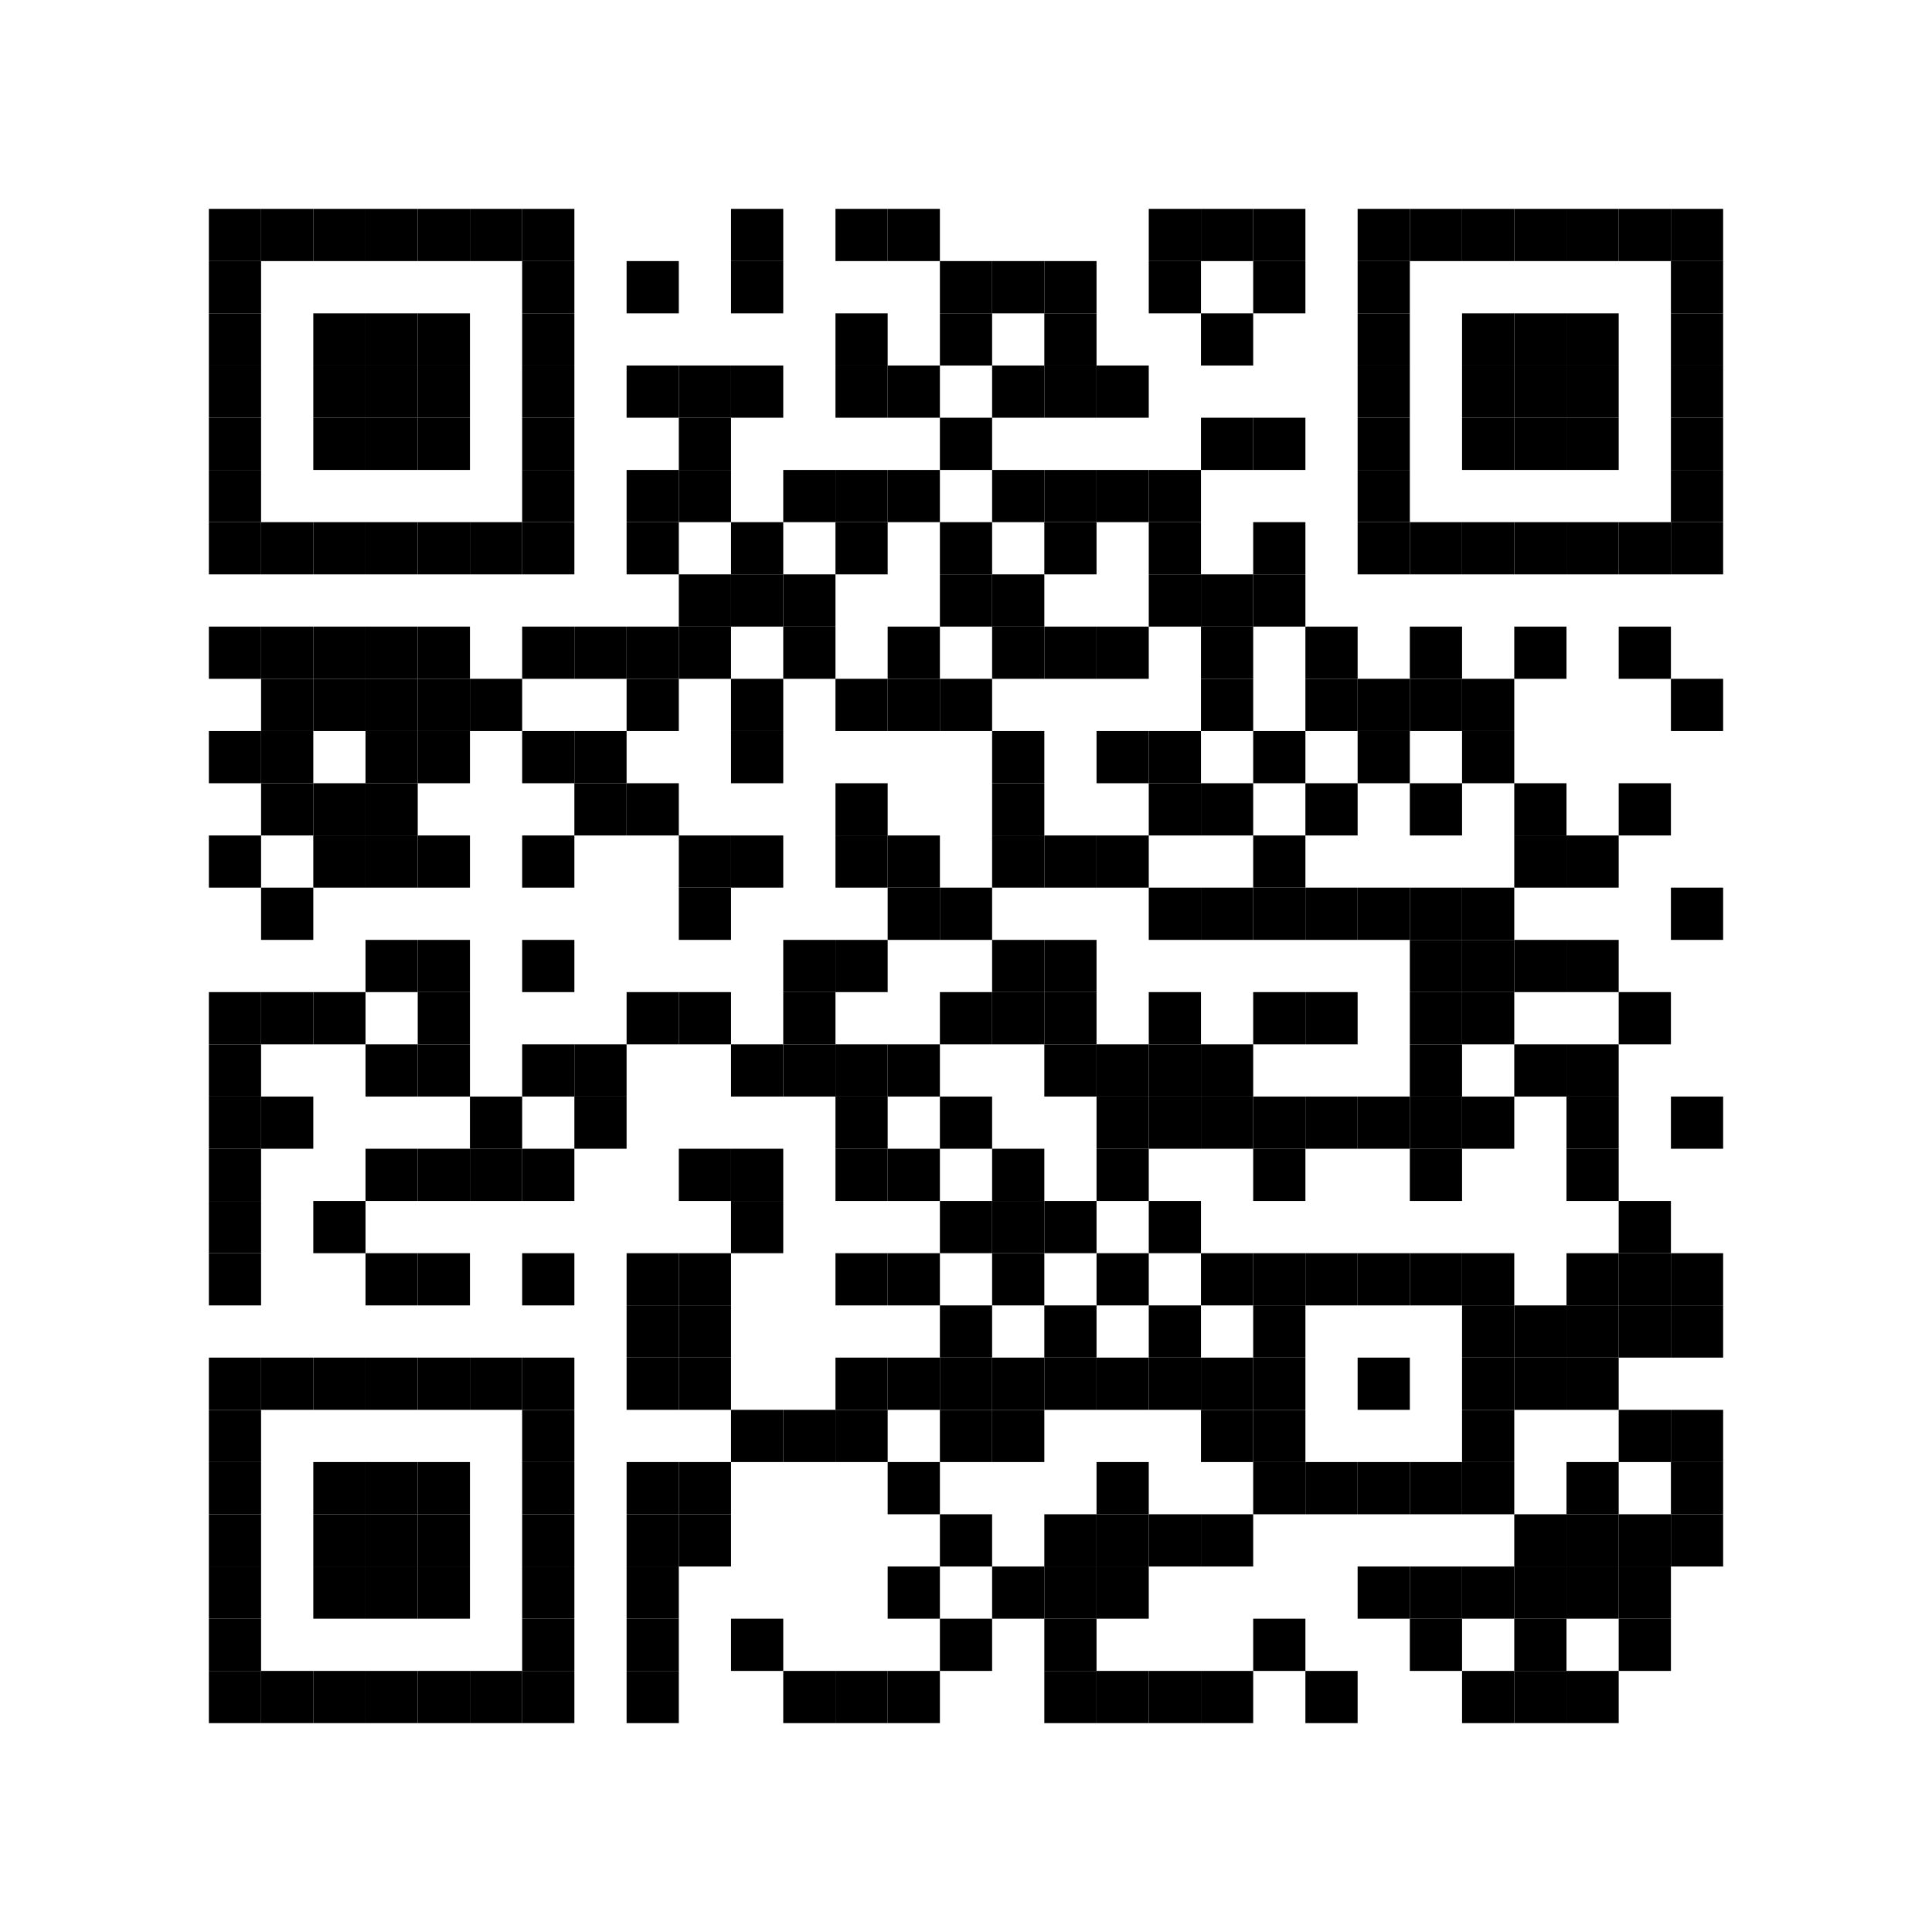
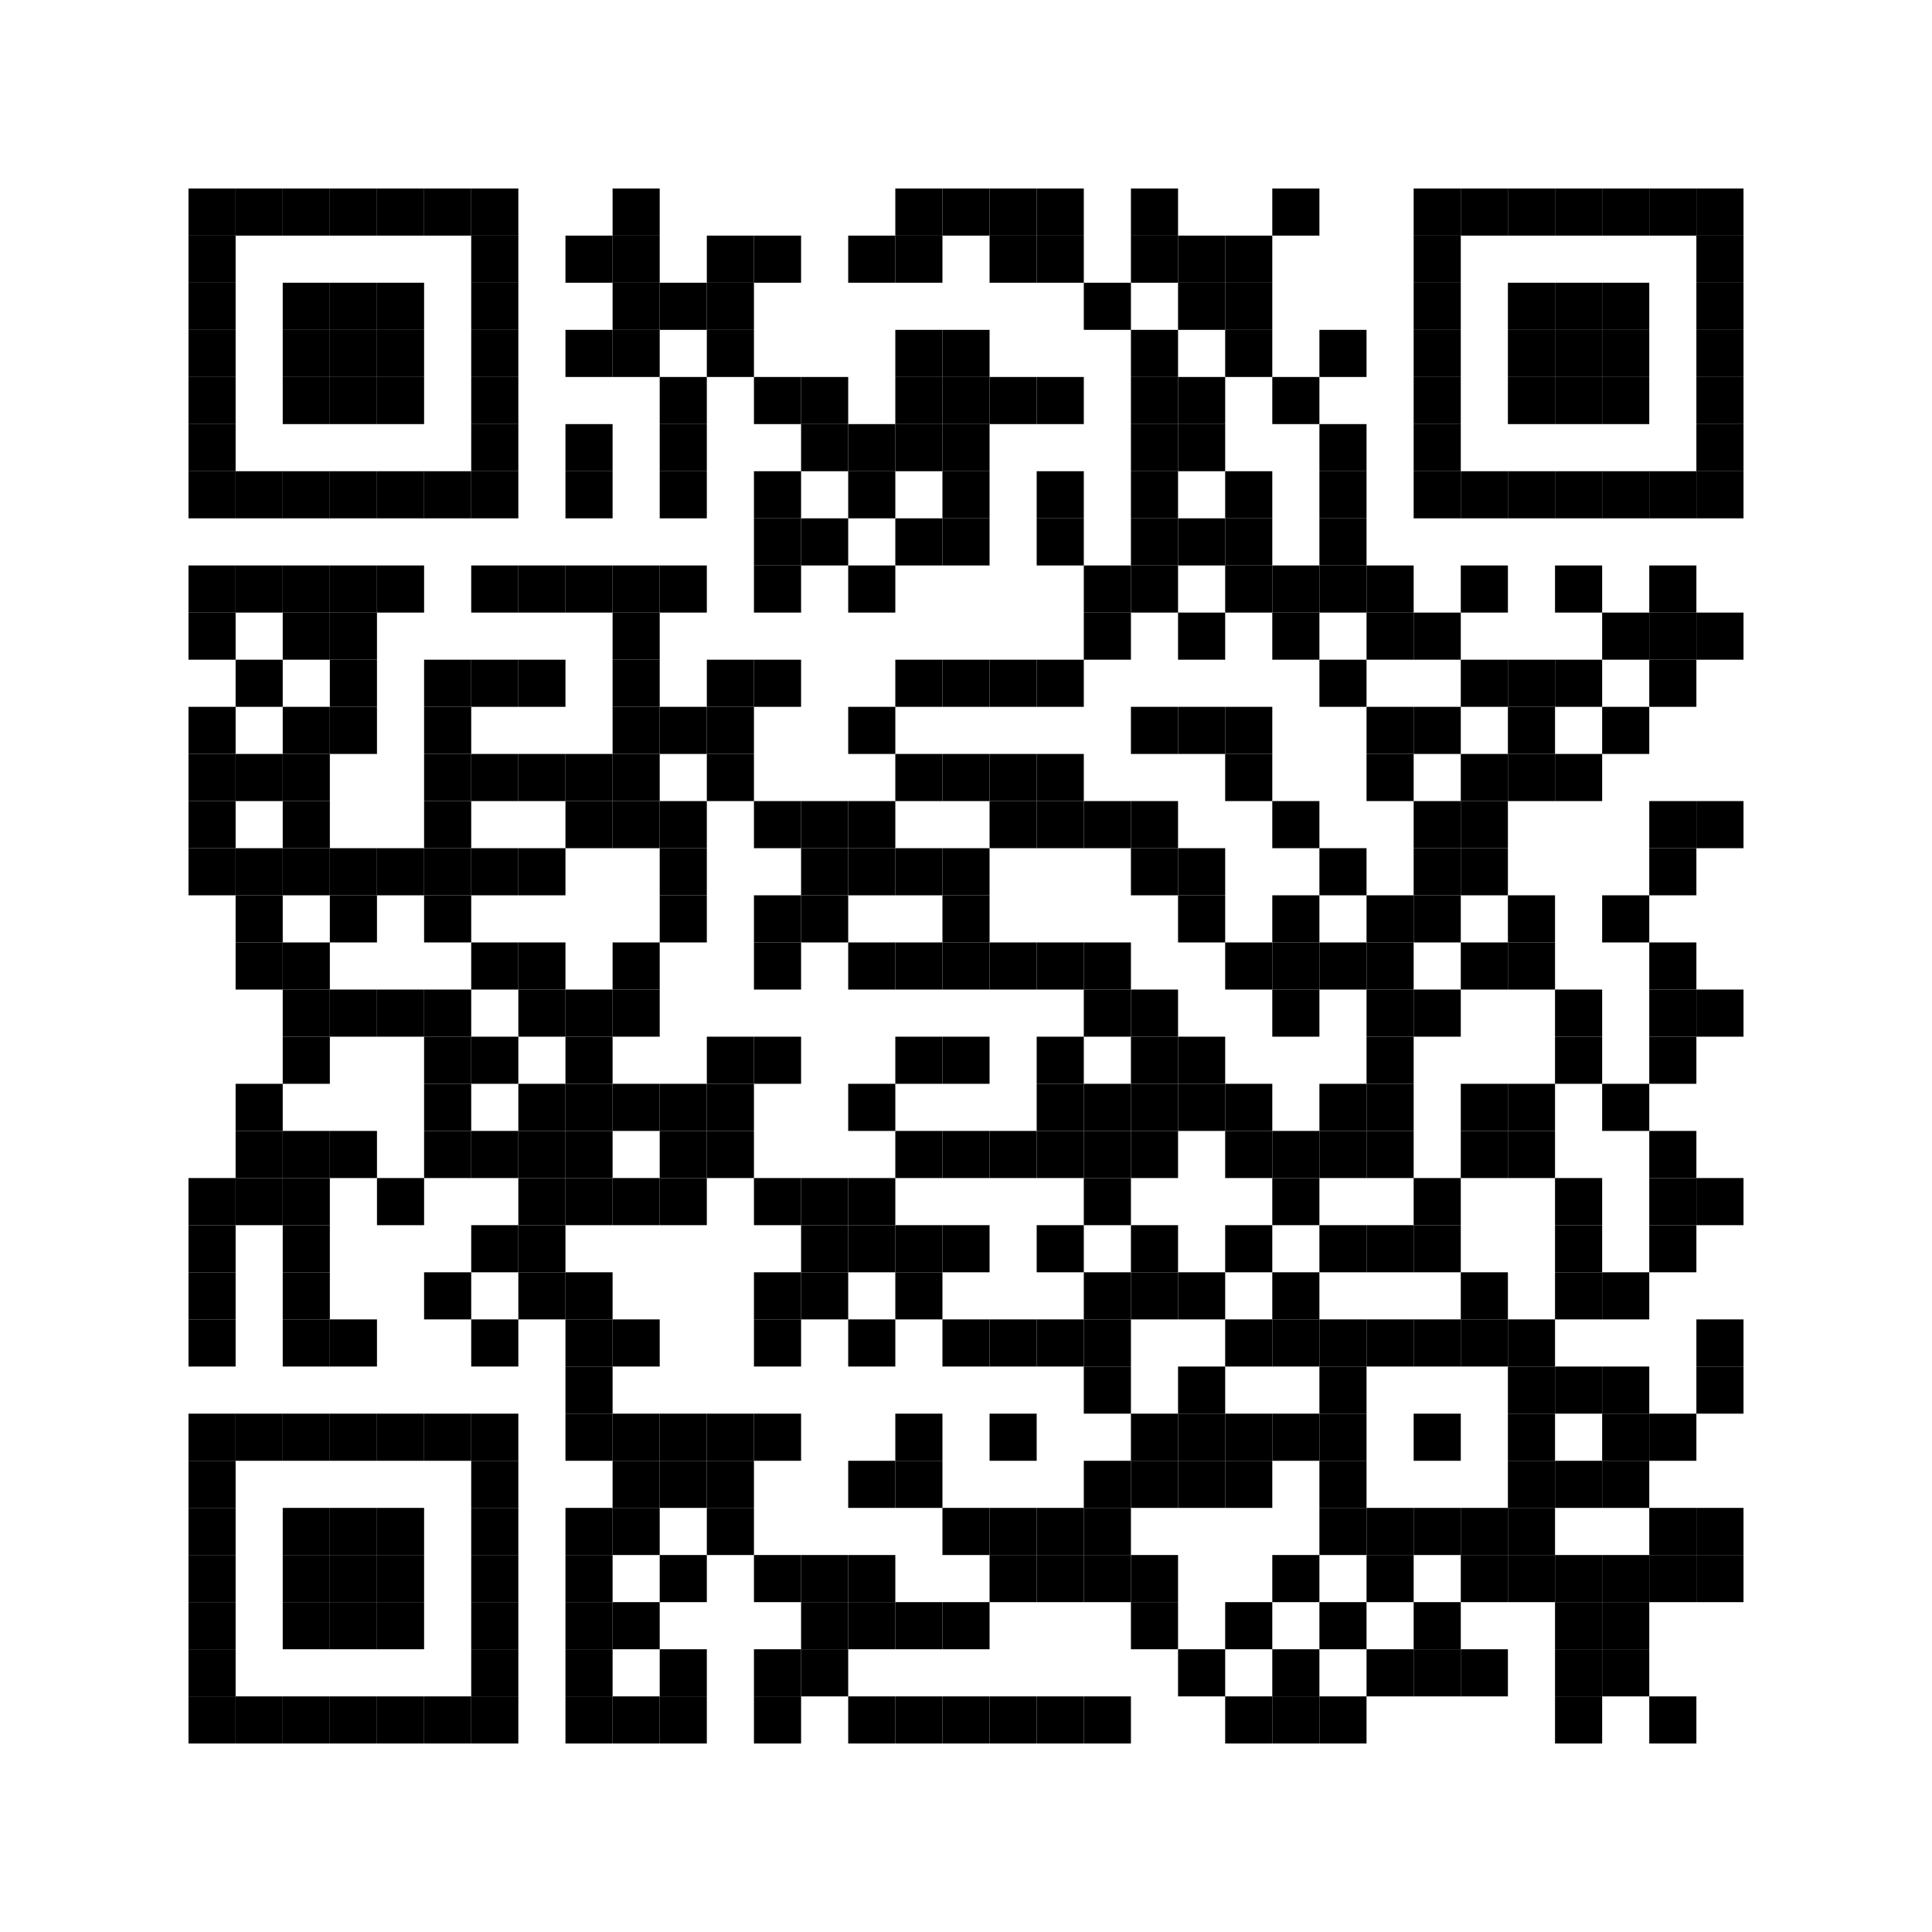
- <svg xmlns="http://www.w3.org/2000/svg" width="37mm" height="37mm" version="1.1">
+ <svg xmlns="http://www.w3.org/2000/svg" width="41mm" height="41mm" version="1.1">
  <rect x="4mm" y="4mm" width="1mm" height="1mm" />
  <rect x="5mm" y="4mm" width="1mm" height="1mm" />
  <rect x="6mm" y="4mm" width="1mm" height="1mm" />
  <rect x="7mm" y="4mm" width="1mm" height="1mm" />
  <rect x="8mm" y="4mm" width="1mm" height="1mm" />
  <rect x="9mm" y="4mm" width="1mm" height="1mm" />
  <rect x="10mm" y="4mm" width="1mm" height="1mm" />
-   <rect x="14mm" y="4mm" width="1mm" height="1mm" />
-   <rect x="16mm" y="4mm" width="1mm" height="1mm" />
-   <rect x="17mm" y="4mm" width="1mm" height="1mm" />
+   <rect x="13mm" y="4mm" width="1mm" height="1mm" />
+   <rect x="19mm" y="4mm" width="1mm" height="1mm" />
+   <rect x="20mm" y="4mm" width="1mm" height="1mm" />
+   <rect x="21mm" y="4mm" width="1mm" height="1mm" />
  <rect x="22mm" y="4mm" width="1mm" height="1mm" />
-   <rect x="23mm" y="4mm" width="1mm" height="1mm" />
  <rect x="24mm" y="4mm" width="1mm" height="1mm" />
-   <rect x="26mm" y="4mm" width="1mm" height="1mm" />
  <rect x="27mm" y="4mm" width="1mm" height="1mm" />
-   <rect x="28mm" y="4mm" width="1mm" height="1mm" />
-   <rect x="29mm" y="4mm" width="1mm" height="1mm" />
  <rect x="30mm" y="4mm" width="1mm" height="1mm" />
  <rect x="31mm" y="4mm" width="1mm" height="1mm" />
  <rect x="32mm" y="4mm" width="1mm" height="1mm" />
+   <rect x="33mm" y="4mm" width="1mm" height="1mm" />
+   <rect x="34mm" y="4mm" width="1mm" height="1mm" />
+   <rect x="35mm" y="4mm" width="1mm" height="1mm" />
+   <rect x="36mm" y="4mm" width="1mm" height="1mm" />
  <rect x="4mm" y="5mm" width="1mm" height="1mm" />
  <rect x="10mm" y="5mm" width="1mm" height="1mm" />
  <rect x="12mm" y="5mm" width="1mm" height="1mm" />
-   <rect x="14mm" y="5mm" width="1mm" height="1mm" />
+   <rect x="13mm" y="5mm" width="1mm" height="1mm" />
+   <rect x="15mm" y="5mm" width="1mm" height="1mm" />
+   <rect x="16mm" y="5mm" width="1mm" height="1mm" />
  <rect x="18mm" y="5mm" width="1mm" height="1mm" />
  <rect x="19mm" y="5mm" width="1mm" height="1mm" />
-   <rect x="20mm" y="5mm" width="1mm" height="1mm" />
+   <rect x="21mm" y="5mm" width="1mm" height="1mm" />
  <rect x="22mm" y="5mm" width="1mm" height="1mm" />
  <rect x="24mm" y="5mm" width="1mm" height="1mm" />
+   <rect x="25mm" y="5mm" width="1mm" height="1mm" />
  <rect x="26mm" y="5mm" width="1mm" height="1mm" />
-   <rect x="32mm" y="5mm" width="1mm" height="1mm" />
+   <rect x="30mm" y="5mm" width="1mm" height="1mm" />
+   <rect x="36mm" y="5mm" width="1mm" height="1mm" />
  <rect x="4mm" y="6mm" width="1mm" height="1mm" />
  <rect x="6mm" y="6mm" width="1mm" height="1mm" />
  <rect x="7mm" y="6mm" width="1mm" height="1mm" />
  <rect x="8mm" y="6mm" width="1mm" height="1mm" />
  <rect x="10mm" y="6mm" width="1mm" height="1mm" />
-   <rect x="16mm" y="6mm" width="1mm" height="1mm" />
-   <rect x="18mm" y="6mm" width="1mm" height="1mm" />
-   <rect x="20mm" y="6mm" width="1mm" height="1mm" />
+   <rect x="13mm" y="6mm" width="1mm" height="1mm" />
+   <rect x="14mm" y="6mm" width="1mm" height="1mm" />
+   <rect x="15mm" y="6mm" width="1mm" height="1mm" />
  <rect x="23mm" y="6mm" width="1mm" height="1mm" />
+   <rect x="25mm" y="6mm" width="1mm" height="1mm" />
  <rect x="26mm" y="6mm" width="1mm" height="1mm" />
-   <rect x="28mm" y="6mm" width="1mm" height="1mm" />
-   <rect x="29mm" y="6mm" width="1mm" height="1mm" />
  <rect x="30mm" y="6mm" width="1mm" height="1mm" />
  <rect x="32mm" y="6mm" width="1mm" height="1mm" />
+   <rect x="33mm" y="6mm" width="1mm" height="1mm" />
+   <rect x="34mm" y="6mm" width="1mm" height="1mm" />
+   <rect x="36mm" y="6mm" width="1mm" height="1mm" />
  <rect x="4mm" y="7mm" width="1mm" height="1mm" />
  <rect x="6mm" y="7mm" width="1mm" height="1mm" />
  <rect x="7mm" y="7mm" width="1mm" height="1mm" />
  <rect x="8mm" y="7mm" width="1mm" height="1mm" />
  <rect x="10mm" y="7mm" width="1mm" height="1mm" />
  <rect x="12mm" y="7mm" width="1mm" height="1mm" />
  <rect x="13mm" y="7mm" width="1mm" height="1mm" />
-   <rect x="14mm" y="7mm" width="1mm" height="1mm" />
-   <rect x="16mm" y="7mm" width="1mm" height="1mm" />
-   <rect x="17mm" y="7mm" width="1mm" height="1mm" />
+   <rect x="15mm" y="7mm" width="1mm" height="1mm" />
  <rect x="19mm" y="7mm" width="1mm" height="1mm" />
  <rect x="20mm" y="7mm" width="1mm" height="1mm" />
-   <rect x="21mm" y="7mm" width="1mm" height="1mm" />
+   <rect x="24mm" y="7mm" width="1mm" height="1mm" />
  <rect x="26mm" y="7mm" width="1mm" height="1mm" />
  <rect x="28mm" y="7mm" width="1mm" height="1mm" />
-   <rect x="29mm" y="7mm" width="1mm" height="1mm" />
  <rect x="30mm" y="7mm" width="1mm" height="1mm" />
  <rect x="32mm" y="7mm" width="1mm" height="1mm" />
+   <rect x="33mm" y="7mm" width="1mm" height="1mm" />
+   <rect x="34mm" y="7mm" width="1mm" height="1mm" />
+   <rect x="36mm" y="7mm" width="1mm" height="1mm" />
  <rect x="4mm" y="8mm" width="1mm" height="1mm" />
  <rect x="6mm" y="8mm" width="1mm" height="1mm" />
  <rect x="7mm" y="8mm" width="1mm" height="1mm" />
  <rect x="8mm" y="8mm" width="1mm" height="1mm" />
  <rect x="10mm" y="8mm" width="1mm" height="1mm" />
-   <rect x="13mm" y="8mm" width="1mm" height="1mm" />
-   <rect x="18mm" y="8mm" width="1mm" height="1mm" />
-   <rect x="23mm" y="8mm" width="1mm" height="1mm" />
+   <rect x="14mm" y="8mm" width="1mm" height="1mm" />
+   <rect x="16mm" y="8mm" width="1mm" height="1mm" />
+   <rect x="17mm" y="8mm" width="1mm" height="1mm" />
+   <rect x="19mm" y="8mm" width="1mm" height="1mm" />
+   <rect x="20mm" y="8mm" width="1mm" height="1mm" />
+   <rect x="21mm" y="8mm" width="1mm" height="1mm" />
+   <rect x="22mm" y="8mm" width="1mm" height="1mm" />
  <rect x="24mm" y="8mm" width="1mm" height="1mm" />
-   <rect x="26mm" y="8mm" width="1mm" height="1mm" />
-   <rect x="28mm" y="8mm" width="1mm" height="1mm" />
-   <rect x="29mm" y="8mm" width="1mm" height="1mm" />
+   <rect x="25mm" y="8mm" width="1mm" height="1mm" />
+   <rect x="27mm" y="8mm" width="1mm" height="1mm" />
  <rect x="30mm" y="8mm" width="1mm" height="1mm" />
  <rect x="32mm" y="8mm" width="1mm" height="1mm" />
+   <rect x="33mm" y="8mm" width="1mm" height="1mm" />
+   <rect x="34mm" y="8mm" width="1mm" height="1mm" />
+   <rect x="36mm" y="8mm" width="1mm" height="1mm" />
  <rect x="4mm" y="9mm" width="1mm" height="1mm" />
  <rect x="10mm" y="9mm" width="1mm" height="1mm" />
  <rect x="12mm" y="9mm" width="1mm" height="1mm" />
-   <rect x="13mm" y="9mm" width="1mm" height="1mm" />
-   <rect x="15mm" y="9mm" width="1mm" height="1mm" />
-   <rect x="16mm" y="9mm" width="1mm" height="1mm" />
+   <rect x="14mm" y="9mm" width="1mm" height="1mm" />
  <rect x="17mm" y="9mm" width="1mm" height="1mm" />
+   <rect x="18mm" y="9mm" width="1mm" height="1mm" />
  <rect x="19mm" y="9mm" width="1mm" height="1mm" />
  <rect x="20mm" y="9mm" width="1mm" height="1mm" />
-   <rect x="21mm" y="9mm" width="1mm" height="1mm" />
-   <rect x="22mm" y="9mm" width="1mm" height="1mm" />
-   <rect x="26mm" y="9mm" width="1mm" height="1mm" />
-   <rect x="32mm" y="9mm" width="1mm" height="1mm" />
+   <rect x="24mm" y="9mm" width="1mm" height="1mm" />
+   <rect x="25mm" y="9mm" width="1mm" height="1mm" />
+   <rect x="28mm" y="9mm" width="1mm" height="1mm" />
+   <rect x="30mm" y="9mm" width="1mm" height="1mm" />
+   <rect x="36mm" y="9mm" width="1mm" height="1mm" />
  <rect x="4mm" y="10mm" width="1mm" height="1mm" />
  <rect x="5mm" y="10mm" width="1mm" height="1mm" />
  <rect x="6mm" y="10mm" width="1mm" height="1mm" />
  <rect x="7mm" y="10mm" width="1mm" height="1mm" />
  <rect x="8mm" y="10mm" width="1mm" height="1mm" />
  <rect x="9mm" y="10mm" width="1mm" height="1mm" />
  <rect x="10mm" y="10mm" width="1mm" height="1mm" />
  <rect x="12mm" y="10mm" width="1mm" height="1mm" />
  <rect x="14mm" y="10mm" width="1mm" height="1mm" />
  <rect x="16mm" y="10mm" width="1mm" height="1mm" />
  <rect x="18mm" y="10mm" width="1mm" height="1mm" />
  <rect x="20mm" y="10mm" width="1mm" height="1mm" />
  <rect x="22mm" y="10mm" width="1mm" height="1mm" />
  <rect x="24mm" y="10mm" width="1mm" height="1mm" />
  <rect x="26mm" y="10mm" width="1mm" height="1mm" />
-   <rect x="27mm" y="10mm" width="1mm" height="1mm" />
  <rect x="28mm" y="10mm" width="1mm" height="1mm" />
-   <rect x="29mm" y="10mm" width="1mm" height="1mm" />
  <rect x="30mm" y="10mm" width="1mm" height="1mm" />
  <rect x="31mm" y="10mm" width="1mm" height="1mm" />
  <rect x="32mm" y="10mm" width="1mm" height="1mm" />
-   <rect x="13mm" y="11mm" width="1mm" height="1mm" />
-   <rect x="14mm" y="11mm" width="1mm" height="1mm" />
-   <rect x="15mm" y="11mm" width="1mm" height="1mm" />
-   <rect x="18mm" y="11mm" width="1mm" height="1mm" />
+   <rect x="33mm" y="10mm" width="1mm" height="1mm" />
+   <rect x="34mm" y="10mm" width="1mm" height="1mm" />
+   <rect x="35mm" y="10mm" width="1mm" height="1mm" />
+   <rect x="36mm" y="10mm" width="1mm" height="1mm" />
+   <rect x="16mm" y="11mm" width="1mm" height="1mm" />
+   <rect x="17mm" y="11mm" width="1mm" height="1mm" />
  <rect x="19mm" y="11mm" width="1mm" height="1mm" />
+   <rect x="20mm" y="11mm" width="1mm" height="1mm" />
  <rect x="22mm" y="11mm" width="1mm" height="1mm" />
-   <rect x="23mm" y="11mm" width="1mm" height="1mm" />
  <rect x="24mm" y="11mm" width="1mm" height="1mm" />
+   <rect x="25mm" y="11mm" width="1mm" height="1mm" />
+   <rect x="26mm" y="11mm" width="1mm" height="1mm" />
+   <rect x="28mm" y="11mm" width="1mm" height="1mm" />
  <rect x="4mm" y="12mm" width="1mm" height="1mm" />
  <rect x="5mm" y="12mm" width="1mm" height="1mm" />
  <rect x="6mm" y="12mm" width="1mm" height="1mm" />
  <rect x="7mm" y="12mm" width="1mm" height="1mm" />
  <rect x="8mm" y="12mm" width="1mm" height="1mm" />
  <rect x="10mm" y="12mm" width="1mm" height="1mm" />
  <rect x="11mm" y="12mm" width="1mm" height="1mm" />
  <rect x="12mm" y="12mm" width="1mm" height="1mm" />
  <rect x="13mm" y="12mm" width="1mm" height="1mm" />
-   <rect x="15mm" y="12mm" width="1mm" height="1mm" />
-   <rect x="17mm" y="12mm" width="1mm" height="1mm" />
-   <rect x="19mm" y="12mm" width="1mm" height="1mm" />
-   <rect x="20mm" y="12mm" width="1mm" height="1mm" />
-   <rect x="21mm" y="12mm" width="1mm" height="1mm" />
+   <rect x="14mm" y="12mm" width="1mm" height="1mm" />
+   <rect x="16mm" y="12mm" width="1mm" height="1mm" />
+   <rect x="18mm" y="12mm" width="1mm" height="1mm" />
  <rect x="23mm" y="12mm" width="1mm" height="1mm" />
-   <rect x="25mm" y="12mm" width="1mm" height="1mm" />
+   <rect x="24mm" y="12mm" width="1mm" height="1mm" />
+   <rect x="26mm" y="12mm" width="1mm" height="1mm" />
  <rect x="27mm" y="12mm" width="1mm" height="1mm" />
+   <rect x="28mm" y="12mm" width="1mm" height="1mm" />
  <rect x="29mm" y="12mm" width="1mm" height="1mm" />
  <rect x="31mm" y="12mm" width="1mm" height="1mm" />
-   <rect x="5mm" y="13mm" width="1mm" height="1mm" />
+   <rect x="33mm" y="12mm" width="1mm" height="1mm" />
+   <rect x="35mm" y="12mm" width="1mm" height="1mm" />
+   <rect x="4mm" y="13mm" width="1mm" height="1mm" />
  <rect x="6mm" y="13mm" width="1mm" height="1mm" />
  <rect x="7mm" y="13mm" width="1mm" height="1mm" />
-   <rect x="8mm" y="13mm" width="1mm" height="1mm" />
-   <rect x="9mm" y="13mm" width="1mm" height="1mm" />
-   <rect x="12mm" y="13mm" width="1mm" height="1mm" />
-   <rect x="14mm" y="13mm" width="1mm" height="1mm" />
-   <rect x="16mm" y="13mm" width="1mm" height="1mm" />
-   <rect x="17mm" y="13mm" width="1mm" height="1mm" />
-   <rect x="18mm" y="13mm" width="1mm" height="1mm" />
+   <rect x="13mm" y="13mm" width="1mm" height="1mm" />
  <rect x="23mm" y="13mm" width="1mm" height="1mm" />
  <rect x="25mm" y="13mm" width="1mm" height="1mm" />
-   <rect x="26mm" y="13mm" width="1mm" height="1mm" />
  <rect x="27mm" y="13mm" width="1mm" height="1mm" />
-   <rect x="28mm" y="13mm" width="1mm" height="1mm" />
-   <rect x="32mm" y="13mm" width="1mm" height="1mm" />
-   <rect x="4mm" y="14mm" width="1mm" height="1mm" />
+   <rect x="29mm" y="13mm" width="1mm" height="1mm" />
+   <rect x="30mm" y="13mm" width="1mm" height="1mm" />
+   <rect x="34mm" y="13mm" width="1mm" height="1mm" />
+   <rect x="35mm" y="13mm" width="1mm" height="1mm" />
+   <rect x="36mm" y="13mm" width="1mm" height="1mm" />
  <rect x="5mm" y="14mm" width="1mm" height="1mm" />
  <rect x="7mm" y="14mm" width="1mm" height="1mm" />
-   <rect x="8mm" y="14mm" width="1mm" height="1mm" />
+   <rect x="9mm" y="14mm" width="1mm" height="1mm" />
  <rect x="10mm" y="14mm" width="1mm" height="1mm" />
  <rect x="11mm" y="14mm" width="1mm" height="1mm" />
-   <rect x="14mm" y="14mm" width="1mm" height="1mm" />
+   <rect x="13mm" y="14mm" width="1mm" height="1mm" />
+   <rect x="15mm" y="14mm" width="1mm" height="1mm" />
+   <rect x="16mm" y="14mm" width="1mm" height="1mm" />
  <rect x="19mm" y="14mm" width="1mm" height="1mm" />
+   <rect x="20mm" y="14mm" width="1mm" height="1mm" />
  <rect x="21mm" y="14mm" width="1mm" height="1mm" />
  <rect x="22mm" y="14mm" width="1mm" height="1mm" />
-   <rect x="24mm" y="14mm" width="1mm" height="1mm" />
-   <rect x="26mm" y="14mm" width="1mm" height="1mm" />
  <rect x="28mm" y="14mm" width="1mm" height="1mm" />
-   <rect x="5mm" y="15mm" width="1mm" height="1mm" />
+   <rect x="31mm" y="14mm" width="1mm" height="1mm" />
+   <rect x="32mm" y="14mm" width="1mm" height="1mm" />
+   <rect x="33mm" y="14mm" width="1mm" height="1mm" />
+   <rect x="35mm" y="14mm" width="1mm" height="1mm" />
+   <rect x="4mm" y="15mm" width="1mm" height="1mm" />
  <rect x="6mm" y="15mm" width="1mm" height="1mm" />
  <rect x="7mm" y="15mm" width="1mm" height="1mm" />
-   <rect x="11mm" y="15mm" width="1mm" height="1mm" />
-   <rect x="12mm" y="15mm" width="1mm" height="1mm" />
-   <rect x="16mm" y="15mm" width="1mm" height="1mm" />
-   <rect x="19mm" y="15mm" width="1mm" height="1mm" />
-   <rect x="22mm" y="15mm" width="1mm" height="1mm" />
-   <rect x="23mm" y="15mm" width="1mm" height="1mm" />
+   <rect x="9mm" y="15mm" width="1mm" height="1mm" />
+   <rect x="13mm" y="15mm" width="1mm" height="1mm" />
+   <rect x="14mm" y="15mm" width="1mm" height="1mm" />
+   <rect x="15mm" y="15mm" width="1mm" height="1mm" />
+   <rect x="18mm" y="15mm" width="1mm" height="1mm" />
+   <rect x="24mm" y="15mm" width="1mm" height="1mm" />
  <rect x="25mm" y="15mm" width="1mm" height="1mm" />
-   <rect x="27mm" y="15mm" width="1mm" height="1mm" />
+   <rect x="26mm" y="15mm" width="1mm" height="1mm" />
  <rect x="29mm" y="15mm" width="1mm" height="1mm" />
-   <rect x="31mm" y="15mm" width="1mm" height="1mm" />
+   <rect x="30mm" y="15mm" width="1mm" height="1mm" />
+   <rect x="32mm" y="15mm" width="1mm" height="1mm" />
+   <rect x="34mm" y="15mm" width="1mm" height="1mm" />
  <rect x="4mm" y="16mm" width="1mm" height="1mm" />
+   <rect x="5mm" y="16mm" width="1mm" height="1mm" />
  <rect x="6mm" y="16mm" width="1mm" height="1mm" />
-   <rect x="7mm" y="16mm" width="1mm" height="1mm" />
-   <rect x="8mm" y="16mm" width="1mm" height="1mm" />
+   <rect x="9mm" y="16mm" width="1mm" height="1mm" />
  <rect x="10mm" y="16mm" width="1mm" height="1mm" />
+   <rect x="11mm" y="16mm" width="1mm" height="1mm" />
+   <rect x="12mm" y="16mm" width="1mm" height="1mm" />
  <rect x="13mm" y="16mm" width="1mm" height="1mm" />
-   <rect x="14mm" y="16mm" width="1mm" height="1mm" />
-   <rect x="16mm" y="16mm" width="1mm" height="1mm" />
-   <rect x="17mm" y="16mm" width="1mm" height="1mm" />
+   <rect x="15mm" y="16mm" width="1mm" height="1mm" />
  <rect x="19mm" y="16mm" width="1mm" height="1mm" />
  <rect x="20mm" y="16mm" width="1mm" height="1mm" />
  <rect x="21mm" y="16mm" width="1mm" height="1mm" />
-   <rect x="24mm" y="16mm" width="1mm" height="1mm" />
+   <rect x="22mm" y="16mm" width="1mm" height="1mm" />
+   <rect x="26mm" y="16mm" width="1mm" height="1mm" />
  <rect x="29mm" y="16mm" width="1mm" height="1mm" />
-   <rect x="30mm" y="16mm" width="1mm" height="1mm" />
-   <rect x="5mm" y="17mm" width="1mm" height="1mm" />
+   <rect x="31mm" y="16mm" width="1mm" height="1mm" />
+   <rect x="32mm" y="16mm" width="1mm" height="1mm" />
+   <rect x="33mm" y="16mm" width="1mm" height="1mm" />
+   <rect x="4mm" y="17mm" width="1mm" height="1mm" />
+   <rect x="6mm" y="17mm" width="1mm" height="1mm" />
+   <rect x="9mm" y="17mm" width="1mm" height="1mm" />
+   <rect x="12mm" y="17mm" width="1mm" height="1mm" />
  <rect x="13mm" y="17mm" width="1mm" height="1mm" />
+   <rect x="14mm" y="17mm" width="1mm" height="1mm" />
+   <rect x="16mm" y="17mm" width="1mm" height="1mm" />
  <rect x="17mm" y="17mm" width="1mm" height="1mm" />
  <rect x="18mm" y="17mm" width="1mm" height="1mm" />
+   <rect x="21mm" y="17mm" width="1mm" height="1mm" />
  <rect x="22mm" y="17mm" width="1mm" height="1mm" />
  <rect x="23mm" y="17mm" width="1mm" height="1mm" />
  <rect x="24mm" y="17mm" width="1mm" height="1mm" />
-   <rect x="25mm" y="17mm" width="1mm" height="1mm" />
-   <rect x="26mm" y="17mm" width="1mm" height="1mm" />
  <rect x="27mm" y="17mm" width="1mm" height="1mm" />
-   <rect x="28mm" y="17mm" width="1mm" height="1mm" />
-   <rect x="32mm" y="17mm" width="1mm" height="1mm" />
+   <rect x="30mm" y="17mm" width="1mm" height="1mm" />
+   <rect x="31mm" y="17mm" width="1mm" height="1mm" />
+   <rect x="35mm" y="17mm" width="1mm" height="1mm" />
+   <rect x="36mm" y="17mm" width="1mm" height="1mm" />
+   <rect x="4mm" y="18mm" width="1mm" height="1mm" />
+   <rect x="5mm" y="18mm" width="1mm" height="1mm" />
+   <rect x="6mm" y="18mm" width="1mm" height="1mm" />
  <rect x="7mm" y="18mm" width="1mm" height="1mm" />
  <rect x="8mm" y="18mm" width="1mm" height="1mm" />
+   <rect x="9mm" y="18mm" width="1mm" height="1mm" />
  <rect x="10mm" y="18mm" width="1mm" height="1mm" />
-   <rect x="15mm" y="18mm" width="1mm" height="1mm" />
-   <rect x="16mm" y="18mm" width="1mm" height="1mm" />
+   <rect x="11mm" y="18mm" width="1mm" height="1mm" />
+   <rect x="14mm" y="18mm" width="1mm" height="1mm" />
+   <rect x="17mm" y="18mm" width="1mm" height="1mm" />
+   <rect x="18mm" y="18mm" width="1mm" height="1mm" />
  <rect x="19mm" y="18mm" width="1mm" height="1mm" />
  <rect x="20mm" y="18mm" width="1mm" height="1mm" />
-   <rect x="27mm" y="18mm" width="1mm" height="1mm" />
+   <rect x="24mm" y="18mm" width="1mm" height="1mm" />
+   <rect x="25mm" y="18mm" width="1mm" height="1mm" />
  <rect x="28mm" y="18mm" width="1mm" height="1mm" />
-   <rect x="29mm" y="18mm" width="1mm" height="1mm" />
  <rect x="30mm" y="18mm" width="1mm" height="1mm" />
-   <rect x="4mm" y="19mm" width="1mm" height="1mm" />
+   <rect x="31mm" y="18mm" width="1mm" height="1mm" />
+   <rect x="35mm" y="18mm" width="1mm" height="1mm" />
  <rect x="5mm" y="19mm" width="1mm" height="1mm" />
-   <rect x="6mm" y="19mm" width="1mm" height="1mm" />
-   <rect x="8mm" y="19mm" width="1mm" height="1mm" />
-   <rect x="12mm" y="19mm" width="1mm" height="1mm" />
-   <rect x="13mm" y="19mm" width="1mm" height="1mm" />
-   <rect x="15mm" y="19mm" width="1mm" height="1mm" />
-   <rect x="18mm" y="19mm" width="1mm" height="1mm" />
-   <rect x="19mm" y="19mm" width="1mm" height="1mm" />
+   <rect x="7mm" y="19mm" width="1mm" height="1mm" />
+   <rect x="9mm" y="19mm" width="1mm" height="1mm" />
+   <rect x="14mm" y="19mm" width="1mm" height="1mm" />
+   <rect x="16mm" y="19mm" width="1mm" height="1mm" />
+   <rect x="17mm" y="19mm" width="1mm" height="1mm" />
  <rect x="20mm" y="19mm" width="1mm" height="1mm" />
-   <rect x="22mm" y="19mm" width="1mm" height="1mm" />
-   <rect x="24mm" y="19mm" width="1mm" height="1mm" />
  <rect x="25mm" y="19mm" width="1mm" height="1mm" />
  <rect x="27mm" y="19mm" width="1mm" height="1mm" />
-   <rect x="28mm" y="19mm" width="1mm" height="1mm" />
-   <rect x="31mm" y="19mm" width="1mm" height="1mm" />
-   <rect x="4mm" y="20mm" width="1mm" height="1mm" />
-   <rect x="7mm" y="20mm" width="1mm" height="1mm" />
-   <rect x="8mm" y="20mm" width="1mm" height="1mm" />
+   <rect x="29mm" y="19mm" width="1mm" height="1mm" />
+   <rect x="30mm" y="19mm" width="1mm" height="1mm" />
+   <rect x="32mm" y="19mm" width="1mm" height="1mm" />
+   <rect x="34mm" y="19mm" width="1mm" height="1mm" />
+   <rect x="5mm" y="20mm" width="1mm" height="1mm" />
+   <rect x="6mm" y="20mm" width="1mm" height="1mm" />
  <rect x="10mm" y="20mm" width="1mm" height="1mm" />
  <rect x="11mm" y="20mm" width="1mm" height="1mm" />
-   <rect x="14mm" y="20mm" width="1mm" height="1mm" />
-   <rect x="15mm" y="20mm" width="1mm" height="1mm" />
+   <rect x="13mm" y="20mm" width="1mm" height="1mm" />
  <rect x="16mm" y="20mm" width="1mm" height="1mm" />
-   <rect x="17mm" y="20mm" width="1mm" height="1mm" />
+   <rect x="18mm" y="20mm" width="1mm" height="1mm" />
+   <rect x="19mm" y="20mm" width="1mm" height="1mm" />
  <rect x="20mm" y="20mm" width="1mm" height="1mm" />
  <rect x="21mm" y="20mm" width="1mm" height="1mm" />
  <rect x="22mm" y="20mm" width="1mm" height="1mm" />
  <rect x="23mm" y="20mm" width="1mm" height="1mm" />
+   <rect x="26mm" y="20mm" width="1mm" height="1mm" />
  <rect x="27mm" y="20mm" width="1mm" height="1mm" />
+   <rect x="28mm" y="20mm" width="1mm" height="1mm" />
  <rect x="29mm" y="20mm" width="1mm" height="1mm" />
-   <rect x="30mm" y="20mm" width="1mm" height="1mm" />
-   <rect x="4mm" y="21mm" width="1mm" height="1mm" />
-   <rect x="5mm" y="21mm" width="1mm" height="1mm" />
+   <rect x="31mm" y="20mm" width="1mm" height="1mm" />
+   <rect x="32mm" y="20mm" width="1mm" height="1mm" />
+   <rect x="35mm" y="20mm" width="1mm" height="1mm" />
+   <rect x="6mm" y="21mm" width="1mm" height="1mm" />
+   <rect x="7mm" y="21mm" width="1mm" height="1mm" />
+   <rect x="8mm" y="21mm" width="1mm" height="1mm" />
  <rect x="9mm" y="21mm" width="1mm" height="1mm" />
  <rect x="11mm" y="21mm" width="1mm" height="1mm" />
-   <rect x="16mm" y="21mm" width="1mm" height="1mm" />
-   <rect x="18mm" y="21mm" width="1mm" height="1mm" />
-   <rect x="21mm" y="21mm" width="1mm" height="1mm" />
-   <rect x="22mm" y="21mm" width="1mm" height="1mm" />
+   <rect x="12mm" y="21mm" width="1mm" height="1mm" />
+   <rect x="13mm" y="21mm" width="1mm" height="1mm" />
  <rect x="23mm" y="21mm" width="1mm" height="1mm" />
  <rect x="24mm" y="21mm" width="1mm" height="1mm" />
-   <rect x="25mm" y="21mm" width="1mm" height="1mm" />
-   <rect x="26mm" y="21mm" width="1mm" height="1mm" />
  <rect x="27mm" y="21mm" width="1mm" height="1mm" />
-   <rect x="28mm" y="21mm" width="1mm" height="1mm" />
+   <rect x="29mm" y="21mm" width="1mm" height="1mm" />
  <rect x="30mm" y="21mm" width="1mm" height="1mm" />
-   <rect x="32mm" y="21mm" width="1mm" height="1mm" />
-   <rect x="4mm" y="22mm" width="1mm" height="1mm" />
-   <rect x="7mm" y="22mm" width="1mm" height="1mm" />
-   <rect x="8mm" y="22mm" width="1mm" height="1mm" />
+   <rect x="33mm" y="21mm" width="1mm" height="1mm" />
+   <rect x="35mm" y="21mm" width="1mm" height="1mm" />
+   <rect x="36mm" y="21mm" width="1mm" height="1mm" />
+   <rect x="6mm" y="22mm" width="1mm" height="1mm" />
  <rect x="9mm" y="22mm" width="1mm" height="1mm" />
  <rect x="10mm" y="22mm" width="1mm" height="1mm" />
-   <rect x="13mm" y="22mm" width="1mm" height="1mm" />
-   <rect x="14mm" y="22mm" width="1mm" height="1mm" />
+   <rect x="12mm" y="22mm" width="1mm" height="1mm" />
+   <rect x="15mm" y="22mm" width="1mm" height="1mm" />
  <rect x="16mm" y="22mm" width="1mm" height="1mm" />
-   <rect x="17mm" y="22mm" width="1mm" height="1mm" />
  <rect x="19mm" y="22mm" width="1mm" height="1mm" />
-   <rect x="21mm" y="22mm" width="1mm" height="1mm" />
+   <rect x="20mm" y="22mm" width="1mm" height="1mm" />
+   <rect x="22mm" y="22mm" width="1mm" height="1mm" />
  <rect x="24mm" y="22mm" width="1mm" height="1mm" />
-   <rect x="27mm" y="22mm" width="1mm" height="1mm" />
-   <rect x="30mm" y="22mm" width="1mm" height="1mm" />
-   <rect x="4mm" y="23mm" width="1mm" height="1mm" />
-   <rect x="6mm" y="23mm" width="1mm" height="1mm" />
+   <rect x="25mm" y="22mm" width="1mm" height="1mm" />
+   <rect x="29mm" y="22mm" width="1mm" height="1mm" />
+   <rect x="33mm" y="22mm" width="1mm" height="1mm" />
+   <rect x="35mm" y="22mm" width="1mm" height="1mm" />
+   <rect x="5mm" y="23mm" width="1mm" height="1mm" />
+   <rect x="9mm" y="23mm" width="1mm" height="1mm" />
+   <rect x="11mm" y="23mm" width="1mm" height="1mm" />
+   <rect x="12mm" y="23mm" width="1mm" height="1mm" />
+   <rect x="13mm" y="23mm" width="1mm" height="1mm" />
  <rect x="14mm" y="23mm" width="1mm" height="1mm" />
+   <rect x="15mm" y="23mm" width="1mm" height="1mm" />
  <rect x="18mm" y="23mm" width="1mm" height="1mm" />
-   <rect x="19mm" y="23mm" width="1mm" height="1mm" />
-   <rect x="20mm" y="23mm" width="1mm" height="1mm" />
  <rect x="22mm" y="23mm" width="1mm" height="1mm" />
+   <rect x="23mm" y="23mm" width="1mm" height="1mm" />
+   <rect x="24mm" y="23mm" width="1mm" height="1mm" />
+   <rect x="25mm" y="23mm" width="1mm" height="1mm" />
+   <rect x="26mm" y="23mm" width="1mm" height="1mm" />
+   <rect x="28mm" y="23mm" width="1mm" height="1mm" />
+   <rect x="29mm" y="23mm" width="1mm" height="1mm" />
  <rect x="31mm" y="23mm" width="1mm" height="1mm" />
-   <rect x="4mm" y="24mm" width="1mm" height="1mm" />
+   <rect x="32mm" y="23mm" width="1mm" height="1mm" />
+   <rect x="34mm" y="23mm" width="1mm" height="1mm" />
+   <rect x="5mm" y="24mm" width="1mm" height="1mm" />
+   <rect x="6mm" y="24mm" width="1mm" height="1mm" />
  <rect x="7mm" y="24mm" width="1mm" height="1mm" />
-   <rect x="8mm" y="24mm" width="1mm" height="1mm" />
+   <rect x="9mm" y="24mm" width="1mm" height="1mm" />
  <rect x="10mm" y="24mm" width="1mm" height="1mm" />
+   <rect x="11mm" y="24mm" width="1mm" height="1mm" />
  <rect x="12mm" y="24mm" width="1mm" height="1mm" />
-   <rect x="13mm" y="24mm" width="1mm" height="1mm" />
-   <rect x="16mm" y="24mm" width="1mm" height="1mm" />
-   <rect x="17mm" y="24mm" width="1mm" height="1mm" />
+   <rect x="14mm" y="24mm" width="1mm" height="1mm" />
+   <rect x="15mm" y="24mm" width="1mm" height="1mm" />
  <rect x="19mm" y="24mm" width="1mm" height="1mm" />
+   <rect x="20mm" y="24mm" width="1mm" height="1mm" />
  <rect x="21mm" y="24mm" width="1mm" height="1mm" />
+   <rect x="22mm" y="24mm" width="1mm" height="1mm" />
  <rect x="23mm" y="24mm" width="1mm" height="1mm" />
  <rect x="24mm" y="24mm" width="1mm" height="1mm" />
-   <rect x="25mm" y="24mm" width="1mm" height="1mm" />
  <rect x="26mm" y="24mm" width="1mm" height="1mm" />
  <rect x="27mm" y="24mm" width="1mm" height="1mm" />
  <rect x="28mm" y="24mm" width="1mm" height="1mm" />
-   <rect x="30mm" y="24mm" width="1mm" height="1mm" />
+   <rect x="29mm" y="24mm" width="1mm" height="1mm" />
  <rect x="31mm" y="24mm" width="1mm" height="1mm" />
  <rect x="32mm" y="24mm" width="1mm" height="1mm" />
+   <rect x="35mm" y="24mm" width="1mm" height="1mm" />
+   <rect x="4mm" y="25mm" width="1mm" height="1mm" />
+   <rect x="5mm" y="25mm" width="1mm" height="1mm" />
+   <rect x="6mm" y="25mm" width="1mm" height="1mm" />
+   <rect x="8mm" y="25mm" width="1mm" height="1mm" />
+   <rect x="11mm" y="25mm" width="1mm" height="1mm" />
  <rect x="12mm" y="25mm" width="1mm" height="1mm" />
  <rect x="13mm" y="25mm" width="1mm" height="1mm" />
+   <rect x="14mm" y="25mm" width="1mm" height="1mm" />
+   <rect x="16mm" y="25mm" width="1mm" height="1mm" />
+   <rect x="17mm" y="25mm" width="1mm" height="1mm" />
  <rect x="18mm" y="25mm" width="1mm" height="1mm" />
-   <rect x="20mm" y="25mm" width="1mm" height="1mm" />
-   <rect x="22mm" y="25mm" width="1mm" height="1mm" />
-   <rect x="24mm" y="25mm" width="1mm" height="1mm" />
-   <rect x="28mm" y="25mm" width="1mm" height="1mm" />
-   <rect x="29mm" y="25mm" width="1mm" height="1mm" />
+   <rect x="23mm" y="25mm" width="1mm" height="1mm" />
+   <rect x="27mm" y="25mm" width="1mm" height="1mm" />
  <rect x="30mm" y="25mm" width="1mm" height="1mm" />
-   <rect x="31mm" y="25mm" width="1mm" height="1mm" />
-   <rect x="32mm" y="25mm" width="1mm" height="1mm" />
+   <rect x="33mm" y="25mm" width="1mm" height="1mm" />
+   <rect x="35mm" y="25mm" width="1mm" height="1mm" />
+   <rect x="36mm" y="25mm" width="1mm" height="1mm" />
  <rect x="4mm" y="26mm" width="1mm" height="1mm" />
-   <rect x="5mm" y="26mm" width="1mm" height="1mm" />
  <rect x="6mm" y="26mm" width="1mm" height="1mm" />
-   <rect x="7mm" y="26mm" width="1mm" height="1mm" />
-   <rect x="8mm" y="26mm" width="1mm" height="1mm" />
-   <rect x="9mm" y="26mm" width="1mm" height="1mm" />
  <rect x="10mm" y="26mm" width="1mm" height="1mm" />
-   <rect x="12mm" y="26mm" width="1mm" height="1mm" />
-   <rect x="13mm" y="26mm" width="1mm" height="1mm" />
-   <rect x="16mm" y="26mm" width="1mm" height="1mm" />
+   <rect x="11mm" y="26mm" width="1mm" height="1mm" />
  <rect x="17mm" y="26mm" width="1mm" height="1mm" />
  <rect x="18mm" y="26mm" width="1mm" height="1mm" />
  <rect x="19mm" y="26mm" width="1mm" height="1mm" />
  <rect x="20mm" y="26mm" width="1mm" height="1mm" />
-   <rect x="21mm" y="26mm" width="1mm" height="1mm" />
  <rect x="22mm" y="26mm" width="1mm" height="1mm" />
-   <rect x="23mm" y="26mm" width="1mm" height="1mm" />
  <rect x="24mm" y="26mm" width="1mm" height="1mm" />
  <rect x="26mm" y="26mm" width="1mm" height="1mm" />
  <rect x="28mm" y="26mm" width="1mm" height="1mm" />
  <rect x="29mm" y="26mm" width="1mm" height="1mm" />
  <rect x="30mm" y="26mm" width="1mm" height="1mm" />
+   <rect x="33mm" y="26mm" width="1mm" height="1mm" />
+   <rect x="35mm" y="26mm" width="1mm" height="1mm" />
  <rect x="4mm" y="27mm" width="1mm" height="1mm" />
-   <rect x="10mm" y="27mm" width="1mm" height="1mm" />
-   <rect x="14mm" y="27mm" width="1mm" height="1mm" />
-   <rect x="15mm" y="27mm" width="1mm" height="1mm" />
+   <rect x="6mm" y="27mm" width="1mm" height="1mm" />
+   <rect x="9mm" y="27mm" width="1mm" height="1mm" />
+   <rect x="11mm" y="27mm" width="1mm" height="1mm" />
+   <rect x="12mm" y="27mm" width="1mm" height="1mm" />
  <rect x="16mm" y="27mm" width="1mm" height="1mm" />
-   <rect x="18mm" y="27mm" width="1mm" height="1mm" />
+   <rect x="17mm" y="27mm" width="1mm" height="1mm" />
  <rect x="19mm" y="27mm" width="1mm" height="1mm" />
  <rect x="23mm" y="27mm" width="1mm" height="1mm" />
  <rect x="24mm" y="27mm" width="1mm" height="1mm" />
-   <rect x="28mm" y="27mm" width="1mm" height="1mm" />
+   <rect x="25mm" y="27mm" width="1mm" height="1mm" />
+   <rect x="27mm" y="27mm" width="1mm" height="1mm" />
  <rect x="31mm" y="27mm" width="1mm" height="1mm" />
-   <rect x="32mm" y="27mm" width="1mm" height="1mm" />
+   <rect x="33mm" y="27mm" width="1mm" height="1mm" />
+   <rect x="34mm" y="27mm" width="1mm" height="1mm" />
  <rect x="4mm" y="28mm" width="1mm" height="1mm" />
  <rect x="6mm" y="28mm" width="1mm" height="1mm" />
  <rect x="7mm" y="28mm" width="1mm" height="1mm" />
-   <rect x="8mm" y="28mm" width="1mm" height="1mm" />
  <rect x="10mm" y="28mm" width="1mm" height="1mm" />
  <rect x="12mm" y="28mm" width="1mm" height="1mm" />
  <rect x="13mm" y="28mm" width="1mm" height="1mm" />
-   <rect x="17mm" y="28mm" width="1mm" height="1mm" />
+   <rect x="16mm" y="28mm" width="1mm" height="1mm" />
+   <rect x="18mm" y="28mm" width="1mm" height="1mm" />
+   <rect x="20mm" y="28mm" width="1mm" height="1mm" />
  <rect x="21mm" y="28mm" width="1mm" height="1mm" />
-   <rect x="24mm" y="28mm" width="1mm" height="1mm" />
-   <rect x="25mm" y="28mm" width="1mm" height="1mm" />
+   <rect x="22mm" y="28mm" width="1mm" height="1mm" />
+   <rect x="23mm" y="28mm" width="1mm" height="1mm" />
  <rect x="26mm" y="28mm" width="1mm" height="1mm" />
  <rect x="27mm" y="28mm" width="1mm" height="1mm" />
  <rect x="28mm" y="28mm" width="1mm" height="1mm" />
+   <rect x="29mm" y="28mm" width="1mm" height="1mm" />
  <rect x="30mm" y="28mm" width="1mm" height="1mm" />
+   <rect x="31mm" y="28mm" width="1mm" height="1mm" />
  <rect x="32mm" y="28mm" width="1mm" height="1mm" />
-   <rect x="4mm" y="29mm" width="1mm" height="1mm" />
-   <rect x="6mm" y="29mm" width="1mm" height="1mm" />
-   <rect x="7mm" y="29mm" width="1mm" height="1mm" />
-   <rect x="8mm" y="29mm" width="1mm" height="1mm" />
-   <rect x="10mm" y="29mm" width="1mm" height="1mm" />
+   <rect x="36mm" y="28mm" width="1mm" height="1mm" />
  <rect x="12mm" y="29mm" width="1mm" height="1mm" />
-   <rect x="13mm" y="29mm" width="1mm" height="1mm" />
-   <rect x="18mm" y="29mm" width="1mm" height="1mm" />
-   <rect x="20mm" y="29mm" width="1mm" height="1mm" />
-   <rect x="21mm" y="29mm" width="1mm" height="1mm" />
-   <rect x="22mm" y="29mm" width="1mm" height="1mm" />
  <rect x="23mm" y="29mm" width="1mm" height="1mm" />
-   <rect x="29mm" y="29mm" width="1mm" height="1mm" />
-   <rect x="30mm" y="29mm" width="1mm" height="1mm" />
-   <rect x="31mm" y="29mm" width="1mm" height="1mm" />
+   <rect x="25mm" y="29mm" width="1mm" height="1mm" />
+   <rect x="28mm" y="29mm" width="1mm" height="1mm" />
  <rect x="32mm" y="29mm" width="1mm" height="1mm" />
+   <rect x="33mm" y="29mm" width="1mm" height="1mm" />
+   <rect x="34mm" y="29mm" width="1mm" height="1mm" />
+   <rect x="36mm" y="29mm" width="1mm" height="1mm" />
  <rect x="4mm" y="30mm" width="1mm" height="1mm" />
+   <rect x="5mm" y="30mm" width="1mm" height="1mm" />
  <rect x="6mm" y="30mm" width="1mm" height="1mm" />
  <rect x="7mm" y="30mm" width="1mm" height="1mm" />
  <rect x="8mm" y="30mm" width="1mm" height="1mm" />
+   <rect x="9mm" y="30mm" width="1mm" height="1mm" />
  <rect x="10mm" y="30mm" width="1mm" height="1mm" />
  <rect x="12mm" y="30mm" width="1mm" height="1mm" />
-   <rect x="17mm" y="30mm" width="1mm" height="1mm" />
+   <rect x="13mm" y="30mm" width="1mm" height="1mm" />
+   <rect x="14mm" y="30mm" width="1mm" height="1mm" />
+   <rect x="15mm" y="30mm" width="1mm" height="1mm" />
+   <rect x="16mm" y="30mm" width="1mm" height="1mm" />
  <rect x="19mm" y="30mm" width="1mm" height="1mm" />
-   <rect x="20mm" y="30mm" width="1mm" height="1mm" />
  <rect x="21mm" y="30mm" width="1mm" height="1mm" />
+   <rect x="24mm" y="30mm" width="1mm" height="1mm" />
+   <rect x="25mm" y="30mm" width="1mm" height="1mm" />
  <rect x="26mm" y="30mm" width="1mm" height="1mm" />
  <rect x="27mm" y="30mm" width="1mm" height="1mm" />
  <rect x="28mm" y="30mm" width="1mm" height="1mm" />
-   <rect x="29mm" y="30mm" width="1mm" height="1mm" />
  <rect x="30mm" y="30mm" width="1mm" height="1mm" />
-   <rect x="31mm" y="30mm" width="1mm" height="1mm" />
+   <rect x="32mm" y="30mm" width="1mm" height="1mm" />
+   <rect x="34mm" y="30mm" width="1mm" height="1mm" />
+   <rect x="35mm" y="30mm" width="1mm" height="1mm" />
  <rect x="4mm" y="31mm" width="1mm" height="1mm" />
  <rect x="10mm" y="31mm" width="1mm" height="1mm" />
-   <rect x="12mm" y="31mm" width="1mm" height="1mm" />
+   <rect x="13mm" y="31mm" width="1mm" height="1mm" />
  <rect x="14mm" y="31mm" width="1mm" height="1mm" />
+   <rect x="15mm" y="31mm" width="1mm" height="1mm" />
  <rect x="18mm" y="31mm" width="1mm" height="1mm" />
-   <rect x="20mm" y="31mm" width="1mm" height="1mm" />
+   <rect x="19mm" y="31mm" width="1mm" height="1mm" />
+   <rect x="23mm" y="31mm" width="1mm" height="1mm" />
  <rect x="24mm" y="31mm" width="1mm" height="1mm" />
-   <rect x="27mm" y="31mm" width="1mm" height="1mm" />
-   <rect x="29mm" y="31mm" width="1mm" height="1mm" />
-   <rect x="31mm" y="31mm" width="1mm" height="1mm" />
+   <rect x="25mm" y="31mm" width="1mm" height="1mm" />
+   <rect x="26mm" y="31mm" width="1mm" height="1mm" />
+   <rect x="28mm" y="31mm" width="1mm" height="1mm" />
+   <rect x="32mm" y="31mm" width="1mm" height="1mm" />
+   <rect x="33mm" y="31mm" width="1mm" height="1mm" />
+   <rect x="34mm" y="31mm" width="1mm" height="1mm" />
  <rect x="4mm" y="32mm" width="1mm" height="1mm" />
-   <rect x="5mm" y="32mm" width="1mm" height="1mm" />
  <rect x="6mm" y="32mm" width="1mm" height="1mm" />
  <rect x="7mm" y="32mm" width="1mm" height="1mm" />
  <rect x="8mm" y="32mm" width="1mm" height="1mm" />
-   <rect x="9mm" y="32mm" width="1mm" height="1mm" />
  <rect x="10mm" y="32mm" width="1mm" height="1mm" />
  <rect x="12mm" y="32mm" width="1mm" height="1mm" />
+   <rect x="13mm" y="32mm" width="1mm" height="1mm" />
  <rect x="15mm" y="32mm" width="1mm" height="1mm" />
-   <rect x="16mm" y="32mm" width="1mm" height="1mm" />
-   <rect x="17mm" y="32mm" width="1mm" height="1mm" />
  <rect x="20mm" y="32mm" width="1mm" height="1mm" />
  <rect x="21mm" y="32mm" width="1mm" height="1mm" />
  <rect x="22mm" y="32mm" width="1mm" height="1mm" />
  <rect x="23mm" y="32mm" width="1mm" height="1mm" />
-   <rect x="25mm" y="32mm" width="1mm" height="1mm" />
  <rect x="28mm" y="32mm" width="1mm" height="1mm" />
  <rect x="29mm" y="32mm" width="1mm" height="1mm" />
  <rect x="30mm" y="32mm" width="1mm" height="1mm" />
+   <rect x="31mm" y="32mm" width="1mm" height="1mm" />
+   <rect x="32mm" y="32mm" width="1mm" height="1mm" />
+   <rect x="35mm" y="32mm" width="1mm" height="1mm" />
+   <rect x="36mm" y="32mm" width="1mm" height="1mm" />
+   <rect x="4mm" y="33mm" width="1mm" height="1mm" />
+   <rect x="6mm" y="33mm" width="1mm" height="1mm" />
+   <rect x="7mm" y="33mm" width="1mm" height="1mm" />
+   <rect x="8mm" y="33mm" width="1mm" height="1mm" />
+   <rect x="10mm" y="33mm" width="1mm" height="1mm" />
+   <rect x="12mm" y="33mm" width="1mm" height="1mm" />
+   <rect x="14mm" y="33mm" width="1mm" height="1mm" />
+   <rect x="16mm" y="33mm" width="1mm" height="1mm" />
+   <rect x="17mm" y="33mm" width="1mm" height="1mm" />
+   <rect x="18mm" y="33mm" width="1mm" height="1mm" />
+   <rect x="21mm" y="33mm" width="1mm" height="1mm" />
+   <rect x="22mm" y="33mm" width="1mm" height="1mm" />
+   <rect x="23mm" y="33mm" width="1mm" height="1mm" />
+   <rect x="24mm" y="33mm" width="1mm" height="1mm" />
+   <rect x="27mm" y="33mm" width="1mm" height="1mm" />
+   <rect x="29mm" y="33mm" width="1mm" height="1mm" />
+   <rect x="31mm" y="33mm" width="1mm" height="1mm" />
+   <rect x="32mm" y="33mm" width="1mm" height="1mm" />
+   <rect x="33mm" y="33mm" width="1mm" height="1mm" />
+   <rect x="34mm" y="33mm" width="1mm" height="1mm" />
+   <rect x="35mm" y="33mm" width="1mm" height="1mm" />
+   <rect x="36mm" y="33mm" width="1mm" height="1mm" />
+   <rect x="4mm" y="34mm" width="1mm" height="1mm" />
+   <rect x="6mm" y="34mm" width="1mm" height="1mm" />
+   <rect x="7mm" y="34mm" width="1mm" height="1mm" />
+   <rect x="8mm" y="34mm" width="1mm" height="1mm" />
+   <rect x="10mm" y="34mm" width="1mm" height="1mm" />
+   <rect x="12mm" y="34mm" width="1mm" height="1mm" />
+   <rect x="13mm" y="34mm" width="1mm" height="1mm" />
+   <rect x="17mm" y="34mm" width="1mm" height="1mm" />
+   <rect x="18mm" y="34mm" width="1mm" height="1mm" />
+   <rect x="19mm" y="34mm" width="1mm" height="1mm" />
+   <rect x="20mm" y="34mm" width="1mm" height="1mm" />
+   <rect x="24mm" y="34mm" width="1mm" height="1mm" />
+   <rect x="26mm" y="34mm" width="1mm" height="1mm" />
+   <rect x="28mm" y="34mm" width="1mm" height="1mm" />
+   <rect x="30mm" y="34mm" width="1mm" height="1mm" />
+   <rect x="33mm" y="34mm" width="1mm" height="1mm" />
+   <rect x="34mm" y="34mm" width="1mm" height="1mm" />
+   <rect x="4mm" y="35mm" width="1mm" height="1mm" />
+   <rect x="10mm" y="35mm" width="1mm" height="1mm" />
+   <rect x="12mm" y="35mm" width="1mm" height="1mm" />
+   <rect x="14mm" y="35mm" width="1mm" height="1mm" />
+   <rect x="16mm" y="35mm" width="1mm" height="1mm" />
+   <rect x="17mm" y="35mm" width="1mm" height="1mm" />
+   <rect x="25mm" y="35mm" width="1mm" height="1mm" />
+   <rect x="27mm" y="35mm" width="1mm" height="1mm" />
+   <rect x="29mm" y="35mm" width="1mm" height="1mm" />
+   <rect x="30mm" y="35mm" width="1mm" height="1mm" />
+   <rect x="31mm" y="35mm" width="1mm" height="1mm" />
+   <rect x="33mm" y="35mm" width="1mm" height="1mm" />
+   <rect x="34mm" y="35mm" width="1mm" height="1mm" />
+   <rect x="4mm" y="36mm" width="1mm" height="1mm" />
+   <rect x="5mm" y="36mm" width="1mm" height="1mm" />
+   <rect x="6mm" y="36mm" width="1mm" height="1mm" />
+   <rect x="7mm" y="36mm" width="1mm" height="1mm" />
+   <rect x="8mm" y="36mm" width="1mm" height="1mm" />
+   <rect x="9mm" y="36mm" width="1mm" height="1mm" />
+   <rect x="10mm" y="36mm" width="1mm" height="1mm" />
+   <rect x="12mm" y="36mm" width="1mm" height="1mm" />
+   <rect x="13mm" y="36mm" width="1mm" height="1mm" />
+   <rect x="14mm" y="36mm" width="1mm" height="1mm" />
+   <rect x="16mm" y="36mm" width="1mm" height="1mm" />
+   <rect x="18mm" y="36mm" width="1mm" height="1mm" />
+   <rect x="19mm" y="36mm" width="1mm" height="1mm" />
+   <rect x="20mm" y="36mm" width="1mm" height="1mm" />
+   <rect x="21mm" y="36mm" width="1mm" height="1mm" />
+   <rect x="22mm" y="36mm" width="1mm" height="1mm" />
+   <rect x="23mm" y="36mm" width="1mm" height="1mm" />
+   <rect x="26mm" y="36mm" width="1mm" height="1mm" />
+   <rect x="27mm" y="36mm" width="1mm" height="1mm" />
+   <rect x="28mm" y="36mm" width="1mm" height="1mm" />
+   <rect x="33mm" y="36mm" width="1mm" height="1mm" />
+   <rect x="35mm" y="36mm" width="1mm" height="1mm" />
</svg>
